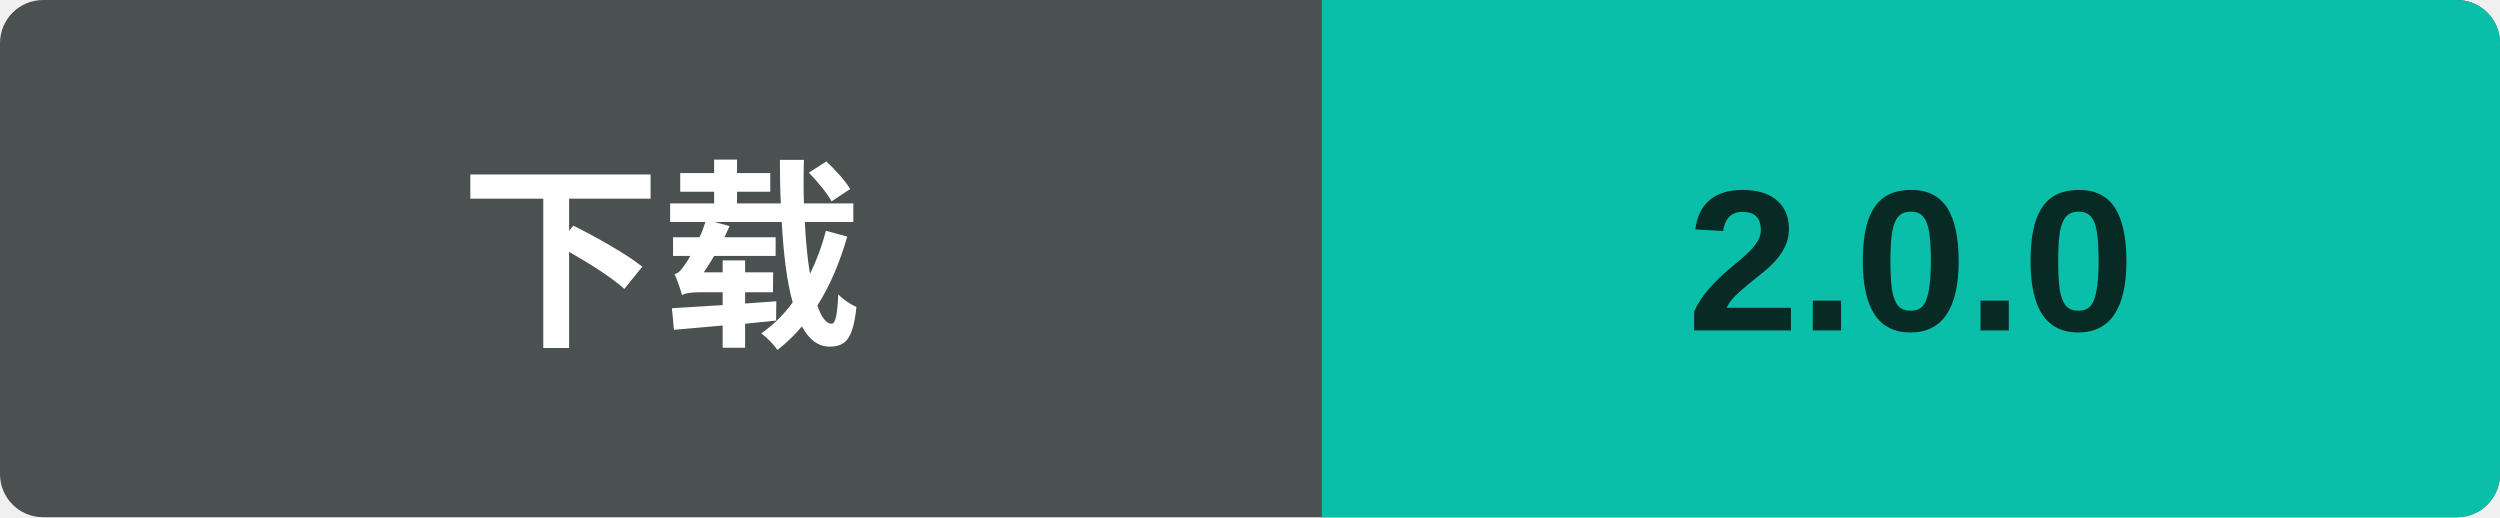
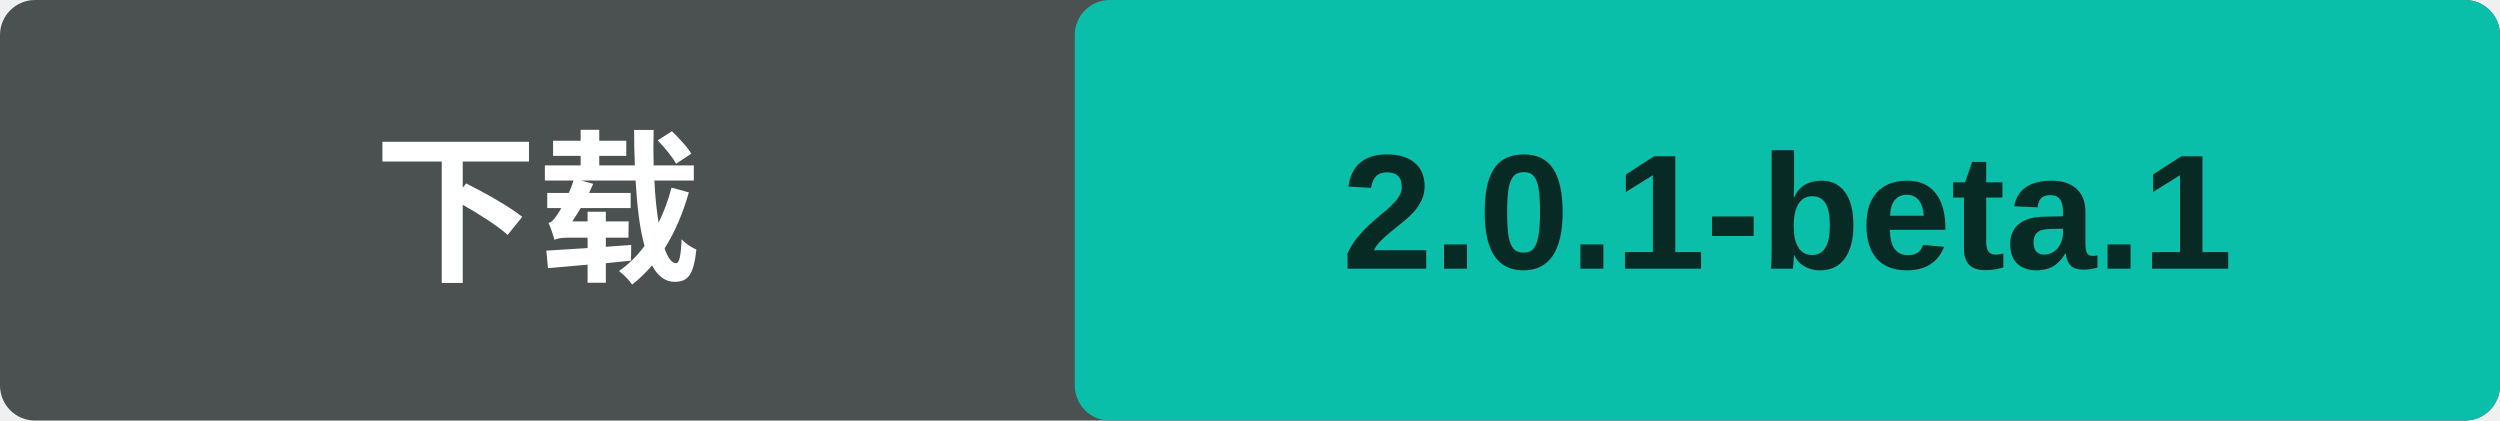
- <svg xmlns="http://www.w3.org/2000/svg" width="174" height="36" role="img" aria-label="下载 2.0.0">
-   <rect width="174" height="36" rx="3" fill="#4b5150" />
-   <path fill="#0abfa9" d="M92 0h79a3 3 0 0 1 3 3v30a3 3 0 0 1-3 3H92z" />
+ <svg xmlns="http://www.w3.org/2000/svg" width="214" height="36" role="img" aria-label="下载 2.0.1-beta.1">
+   <rect width="214" height="36" rx="3" fill="#4b5150" />
+   <rect x="92" width="122" height="36" rx="3" fill="#0abfa9" />
  <g font-family="Segoe UI,Arial,sans-serif" font-size="14" font-weight="600" text-anchor="middle">
    <text x="46" y="23" fill="white">下载</text>
-     <text x="133" y="23" fill="#082a25">2.0.0</text>
+     <text x="153" y="23" fill="#082a25">2.0.1-beta.1</text>
  </g>
</svg>
